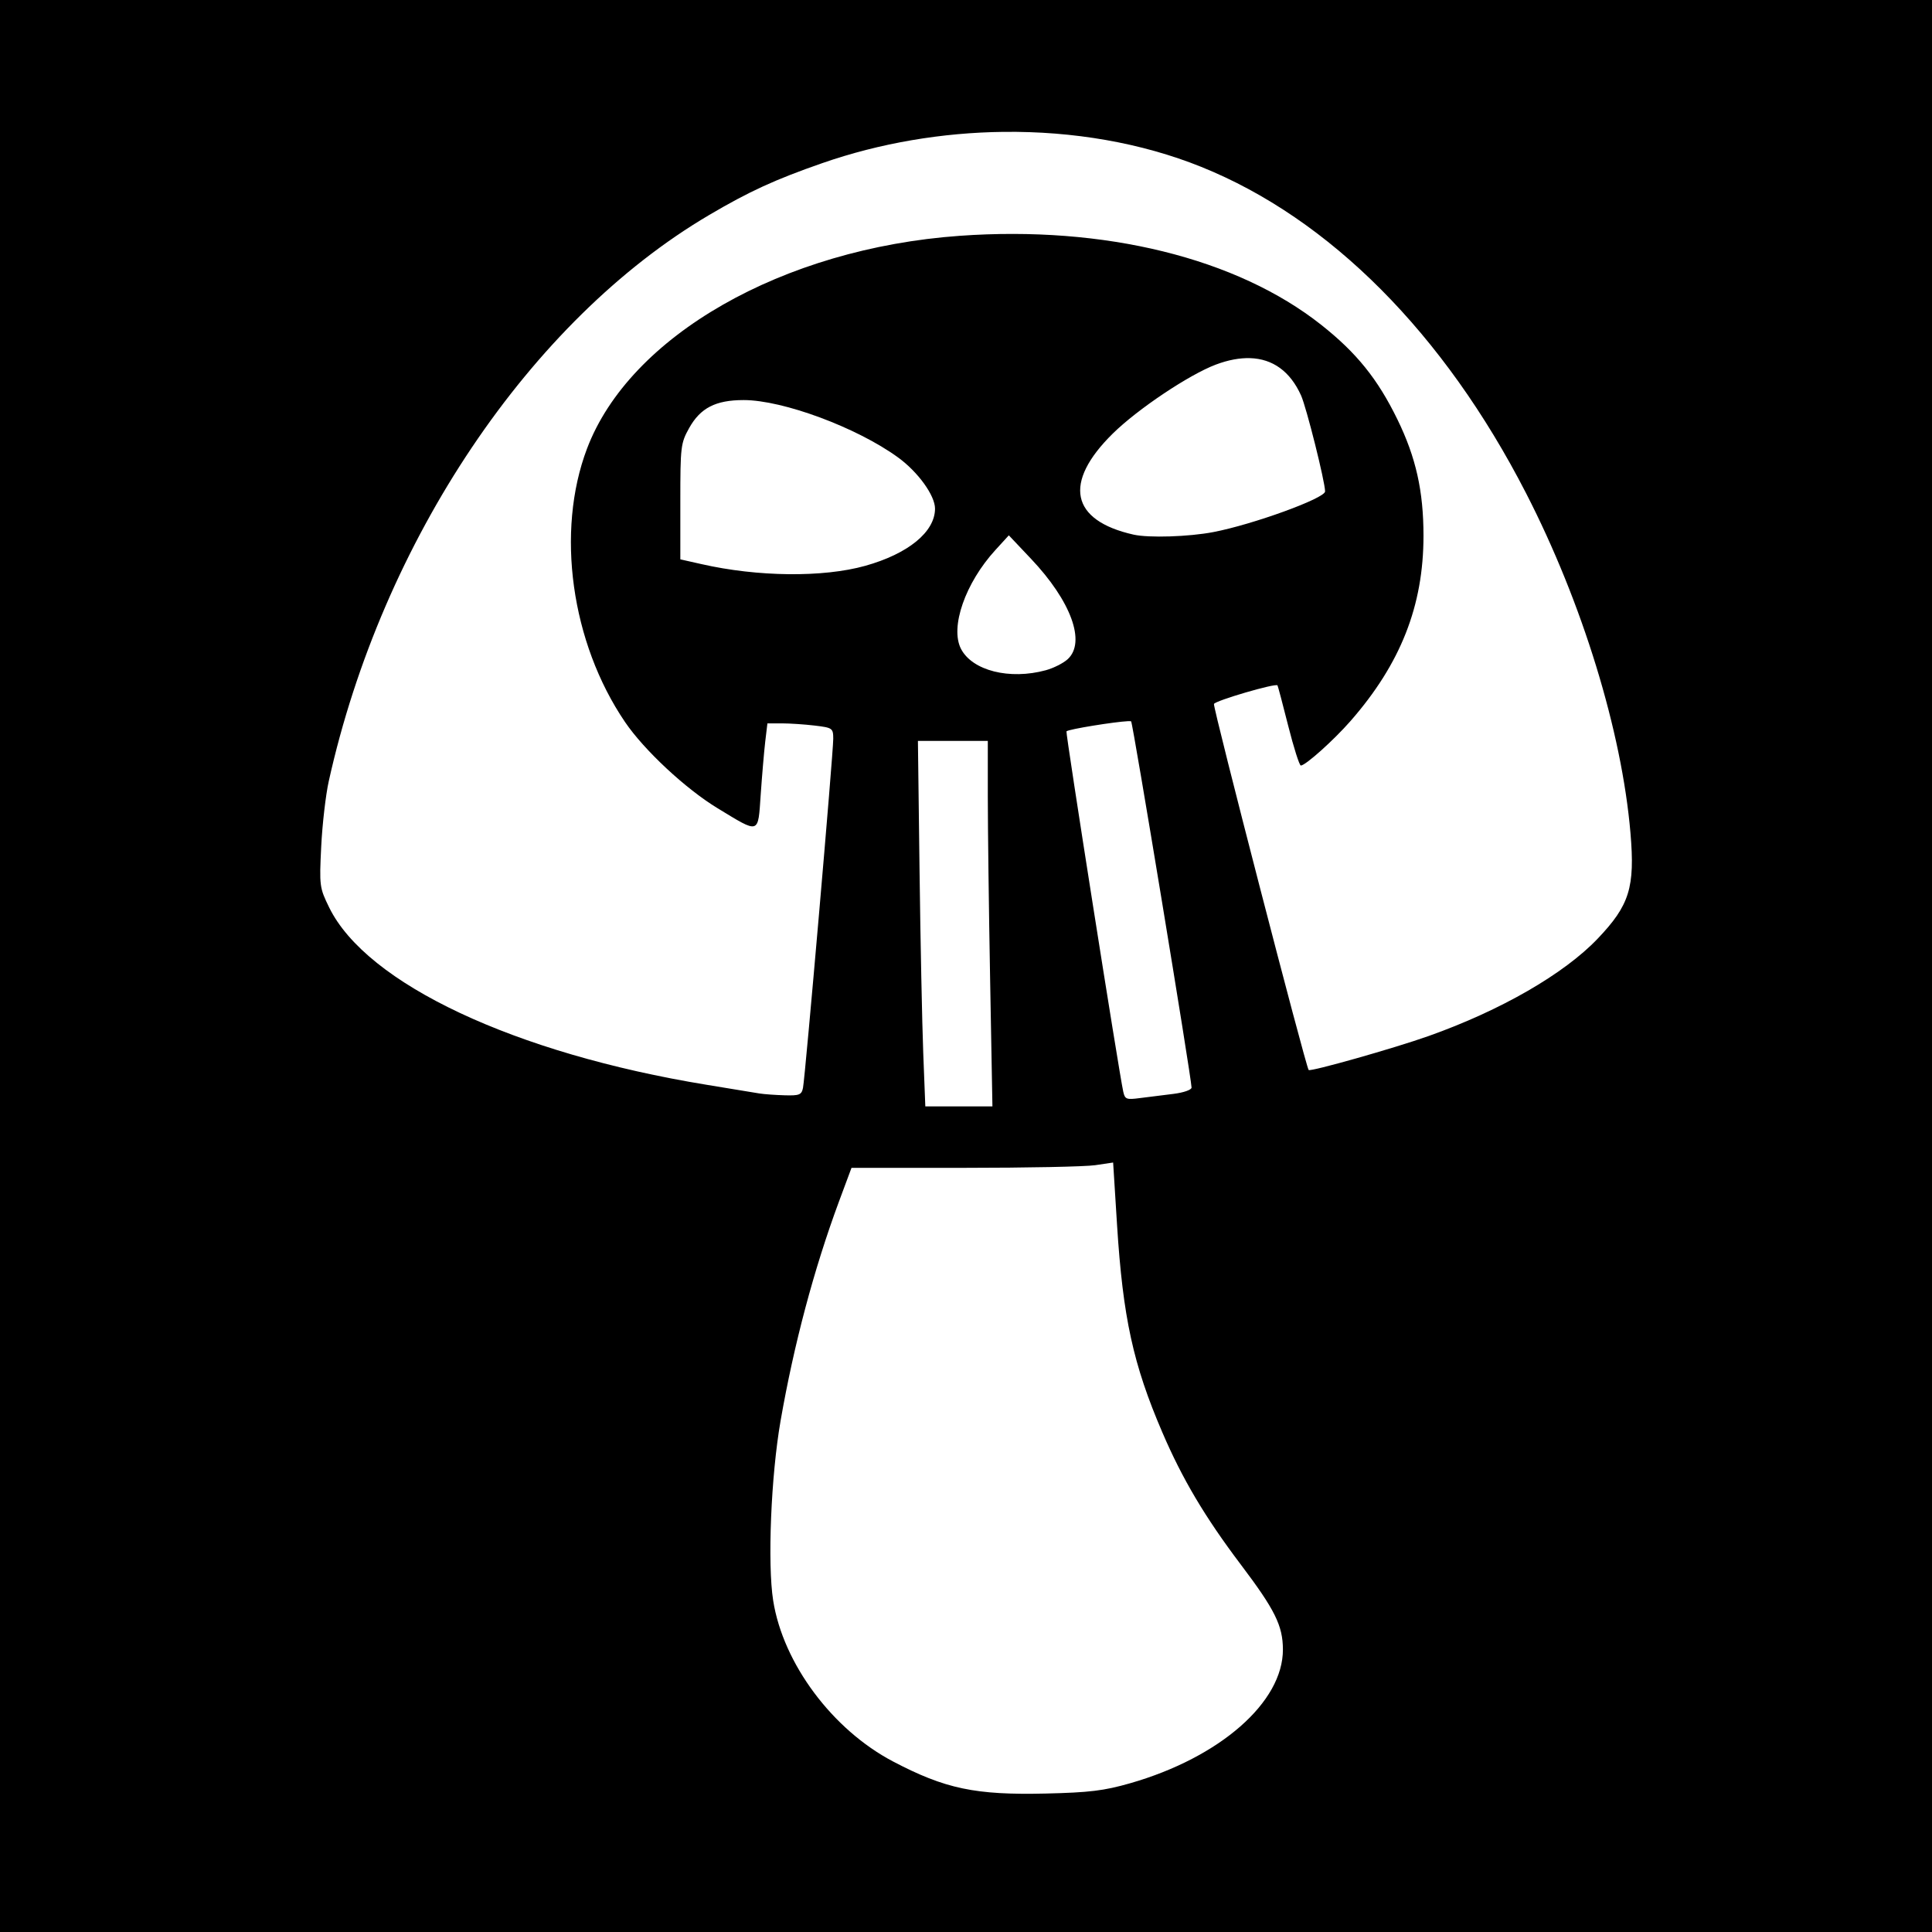
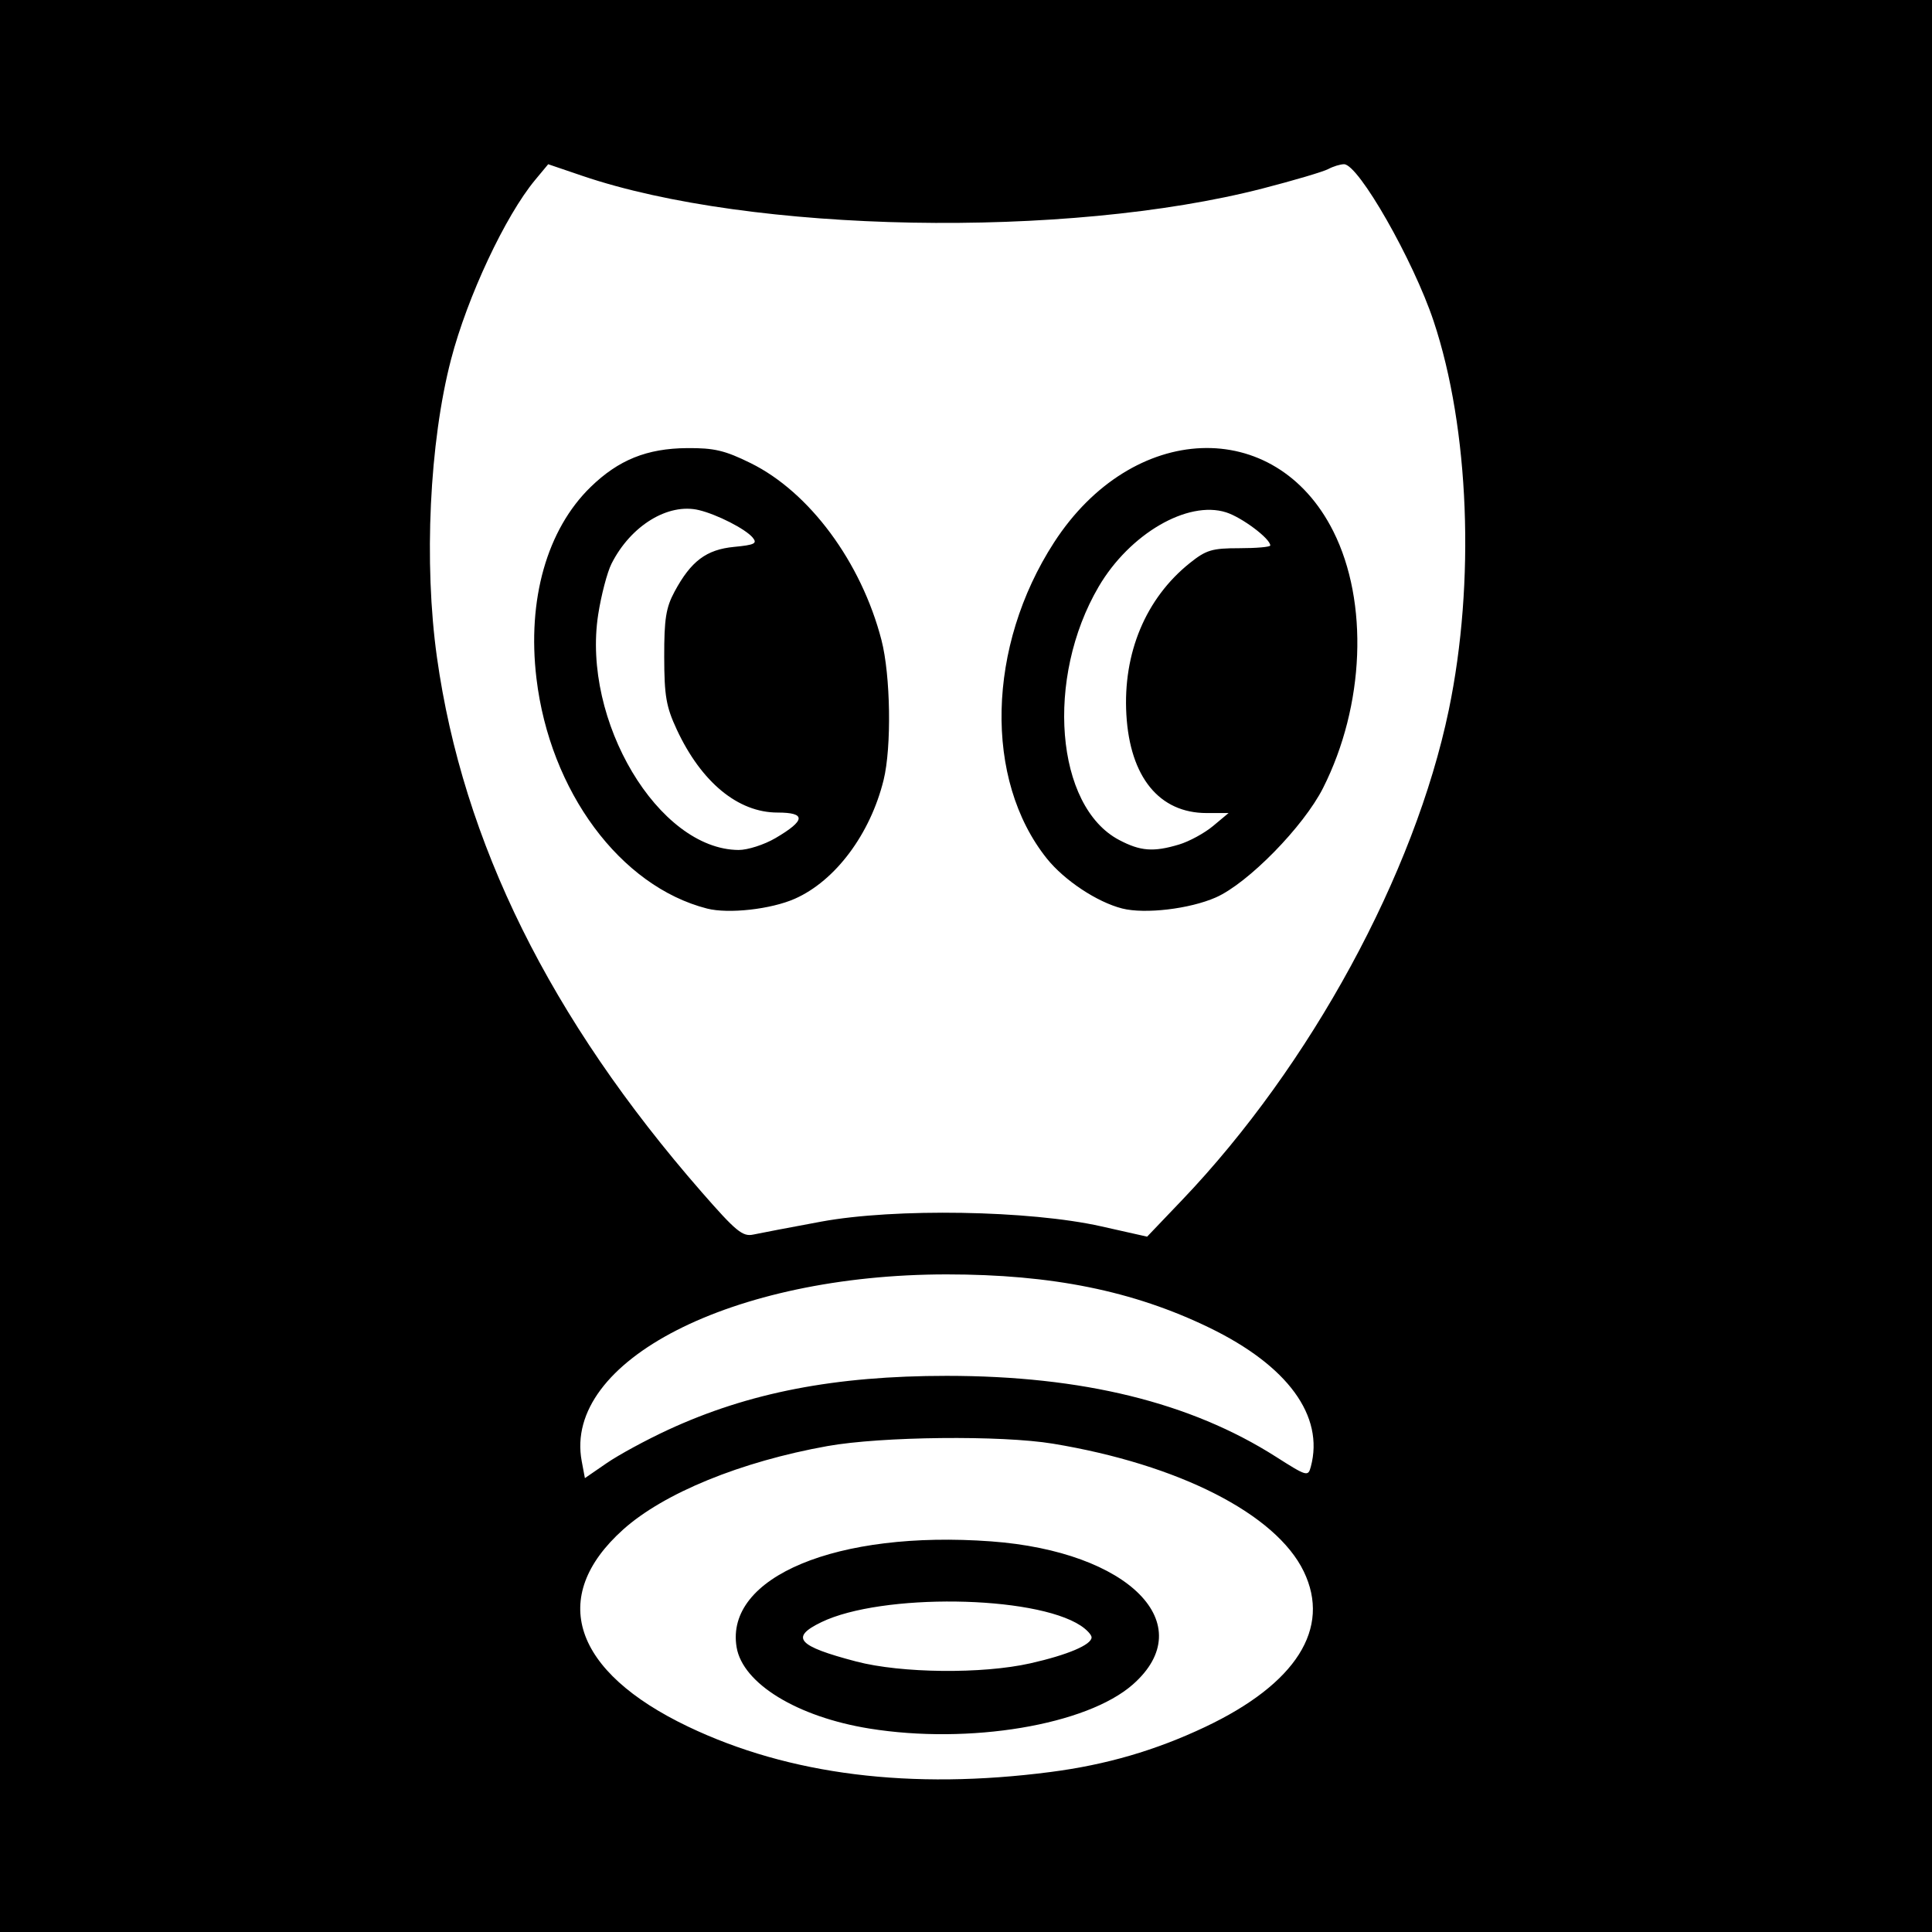
<svg xmlns="http://www.w3.org/2000/svg" version="1.1" width="512" height="512" id="svg2">
  <defs id="defs6" />
-   <path d="m 0,7.6293945e-6 512,0 L 512,512 l -512,0 z" id="rect3032" style="fill:#000000;fill-opacity:1;fill-rule:nonzero;stroke:none" />
-   <path d="m 265.972,34.946 c -16.253,0.187 -32.733,2.95 -48.089,8.295 -12.478,4.343 -19.284,7.462 -29.906,13.713 -47.475,27.94 -86.732,86.399 -100.861,150.113 -0.795,3.585 -1.699,11.349 -1.99,17.264 -0.514,10.442 -0.454,10.921 2.112,16.162 9.904,20.226 49.209,38.679 100.034,46.987 6.402,1.046 12.678,2.086 13.958,2.296 1.28,0.209 4.311,0.42 6.734,0.49 3.869,0.111 4.456,-0.119 4.836,-1.959 0.579,-2.801 8.038,-88.842 8.02,-92.535 -0.013,-2.797 -0.208,-2.923 -4.928,-3.49 -2.689,-0.323 -6.587,-0.577 -8.693,-0.582 l -3.826,0 -0.582,4.867 c -0.312,2.689 -0.846,8.985 -1.194,13.989 -0.739,10.646 -0.18,10.465 -11.418,3.643 -8.488,-5.153 -19.477,-15.398 -24.549,-22.866 -14.29,-21.036 -18.381,-50.461 -10.071,-72.424 11.312,-29.898 51.858,-53.059 98.749,-56.415 38.361,-2.745 73.426,5.876 95.841,23.601 9.356,7.398 14.948,14.339 20.172,25.039 4.914,10.066 6.918,18.994 6.918,30.855 0,18.543 -6.045,33.899 -19.346,49.099 -4.452,5.088 -11.931,11.785 -13.162,11.785 -0.371,0 -1.881,-4.737 -3.337,-10.499 -1.455,-5.762 -2.729,-10.587 -2.847,-10.744 -0.481,-0.64 -16.505,4.051 -16.836,4.928 -0.324,0.86 24.363,96.266 25.1,97.004 0.505,0.505 22.686,-5.773 31.773,-8.999 19.148,-6.798 35.906,-16.46 44.813,-25.804 8.446,-8.861 9.923,-13.579 8.693,-28.008 -2.298,-26.965 -12.763,-61.032 -27.672,-90.055 -21.76,-42.362 -52.05,-72.772 -86.076,-86.474 -15.837,-6.377 -33.954,-9.487 -52.374,-9.275 z M 331.264,94.911 c -2.739,-0.08 -5.771,0.476 -9.061,1.714 -7.078,2.664 -20.716,11.791 -27.304,18.274 -13.234,13.024 -11.176,23.037 5.51,26.784 4.035,0.906 14.632,0.569 21.121,-0.673 10.53,-2.016 29.631,-8.96 29.631,-10.775 0,-2.528 -4.941,-22.276 -6.367,-25.437 -2.879,-6.382 -7.505,-9.711 -13.53,-9.887 z m -134.196,11.112 c -7.414,0.002 -11.465,2.08 -14.448,7.438 -2.225,3.996 -2.326,4.889 -2.326,19.468 l 0,15.305 5.571,1.255 c 14.928,3.402 32.266,3.584 43.436,0.459 11.397,-3.188 18.48,-8.991 18.489,-15.152 0.005,-3.476 -4.497,-9.723 -9.826,-13.591 -10.924,-7.929 -30.501,-15.185 -40.895,-15.183 z m 70.281,35.845 -3.551,3.888 c -7.992,8.731 -12.084,20.474 -9.122,26.202 2.993,5.788 12.895,8.272 22.468,5.663 2.049,-0.558 4.664,-1.874 5.816,-2.939 4.875,-4.503 0.876,-15.399 -9.734,-26.6 l -5.877,-6.214 z m 31.559,49.252 c -3.396,0.151 -15.7,2.109 -16.285,2.694 -0.287,0.287 13.949,90.595 15.06,95.535 0.447,1.989 0.86,2.121 4.408,1.653 2.153,-0.284 6.127,-0.771 8.816,-1.102 2.752,-0.339 4.878,-1.078 4.867,-1.684 -0.049,-2.649 -15.545,-96.57 -16.009,-97.035 -0.061,-0.061 -0.372,-0.083 -0.857,-0.061 z m -55.65,5.234 0.429,34.222 c 0.236,18.822 0.683,40.615 0.98,48.425 l 0.551,14.203 8.877,0 8.908,0 -0.612,-33.702 c -0.339,-18.522 -0.612,-40.314 -0.612,-48.425 l 0,-14.724 -9.244,0 -9.275,0 z m 51.731,111.728 -4.745,0.704 c -2.602,0.39 -18.187,0.704 -34.651,0.704 l -29.937,0 -3.337,8.969 c -6.645,17.969 -11.915,37.77 -15.458,58.068 -2.539,14.542 -3.5,37.924 -1.959,47.66 2.638,16.668 15.69,34.174 31.743,42.61 13.815,7.26 21.847,8.949 40.497,8.51 11.559,-0.273 15.41,-0.737 22.346,-2.724 23.812,-6.822 40.558,-21.492 40.497,-35.477 -0.028,-6.329 -2.133,-10.53 -11.173,-22.499 -9.525,-12.611 -15.479,-22.674 -20.784,-35.018 -7.726,-17.977 -10.446,-30.401 -11.999,-54.976 L 294.991,308.081 z" id="path2998" style="fill:#ffffff" />
+   <path d="m 0,0 512,0 0,512 -512,0 z" id="rect3034" style="fill:#000000" />
+   <path d="m 312.446,223.811 c 2.697,-0.808 6.756,-3.016 9.021,-4.907 l 4.118,-3.438 -5.816,0 c -12.548,0 -20.309,-9.515 -21.268,-26.073 -0.944,-16.311 5.136,-30.841 16.815,-40.182 4.337,-3.469 5.883,-3.932 13.117,-3.932 4.51,0 8.201,-0.324 8.203,-0.721 0.009,-1.807 -7.493,-7.436 -11.698,-8.778 -10.205,-3.258 -25.584,5.707 -33.779,19.692 -14.202,24.233 -11.463,58.221 5.409,67.124 5.657,2.985 9.09,3.248 15.877,1.214 z m -15.061,16.946 c -6.651,-1.69 -15.339,-7.453 -19.968,-13.244 -16.699,-20.893 -15.891,-56.246 1.913,-83.754 20.767,-32.084 58.631,-33.598 74.009,-2.959 9.409,18.747 8.316,46.171 -2.711,68.024 -5.147,10.201 -19.885,25.244 -28.415,29.004 -6.934,3.056 -18.814,4.458 -24.83,2.929 z m -91.887,-18.643 c 8.016,-4.698 8.186,-6.779 0.556,-6.779 -10.457,0 -20.189,-8.018 -26.701,-21.997 -2.817,-6.047 -3.31,-8.899 -3.329,-19.258 -0.019,-10.038 0.458,-13.054 2.732,-17.28 4.361,-8.103 8.429,-11.162 15.783,-11.869 5.454,-0.524 6.222,-0.909 4.927,-2.47 -1.882,-2.267 -9.412,-6.117 -14.234,-7.276 -8.176,-1.966 -18.093,4.114 -23.179,14.211 -1.14,2.264 -2.727,8.319 -3.526,13.456 -4.374,28.136 15.971,62.263 37.2,62.4 2.402,0.015 6.799,-1.397 9.77,-3.138 z m -18.128,18.661 c -22.991,-5.888 -41.636,-31.056 -45.209,-61.025 -2.483,-20.827 2.787,-39.425 14.363,-50.688 7.387,-7.187 14.914,-10.224 25.551,-10.309 7.184,-0.057 10.011,0.609 16.827,3.964 15.611,7.685 29.328,26.224 34.691,46.884 2.427,9.351 2.719,28.414 0.568,37.12 -3.545,14.346 -12.785,26.707 -23.511,31.452 -6.329,2.8 -17.593,4.059 -23.28,2.603 z M 217.6,323.748 c 19.536,-3.612 55.284,-3.012 74.24,1.247 l 12.16,2.732 9.277,-9.717 c 34,-35.613 61.629,-86.388 70.671,-129.877 7.04,-33.861 5.45,-74.607 -4.018,-103.012 -5.383,-16.148 -19.911,-41.6 -23.746,-41.6 -0.985,0 -2.869,0.577 -4.185,1.281 -1.317,0.705 -9.134,3.019 -17.373,5.143 C 282.623,63.353 198.992,61.802 154.328,46.601 l -9.048,-3.079 -3.458,4.159 c -7.906,9.511 -17.964,30.968 -22.287,47.55 -5.725,21.956 -7.244,54.003 -3.742,78.947 6.889,49.075 29.993,95.745 70.176,141.759 9.086,10.405 10.84,11.846 13.667,11.235 1.784,-0.386 9.867,-1.926 17.963,-3.423 z m -40.536,55.16 c 21.366,-9.871 44.205,-14.294 73.816,-14.294 35.976,0 64.626,7.039 87.238,21.434 8.23,5.239 8.543,5.329 9.263,2.647 3.613,-13.47 -6.122,-26.788 -26.951,-36.87 -20.11,-9.734 -41.636,-14.097 -69.549,-14.097 -56.836,0 -101.699,22.956 -96.721,49.491 l 0.844,4.499 5.792,-3.985 c 3.186,-2.192 10.507,-6.163 16.269,-8.825 z m 95.963,61.896 c 9.891,-2.229 16.253,-4.925 16.253,-6.887 0,-0.67 -1.304,-2.072 -2.897,-3.116 -12.314,-8.069 -52.77,-8.61 -68.69,-0.92 -8.403,4.059 -6.38,6.346 9.232,10.438 11.914,3.122 33.396,3.348 46.102,0.485 z M 230.4,458.085 c -19.116,-3.084 -33.565,-11.927 -35.188,-21.535 -3.153,-18.663 26.633,-31.06 67.439,-28.069 36.568,2.681 55.679,21.978 37.561,37.926 -12.217,10.754 -43.307,15.954 -69.812,11.678 z m 48,11.514 c 14.792,-1.919 27.819,-5.714 40.96,-11.932 24.138,-11.422 33.456,-26.121 26.139,-41.235 -7.37,-15.225 -33.119,-28.337 -66.459,-33.843 -13.676,-2.259 -45.477,-1.921 -59.749,0.634 -22.974,4.114 -43.423,12.476 -54.197,22.163 -19.852,17.849 -13.305,37.6 17.305,52.208 26.771,12.775 59,16.805 96,12.005 z" id="path2989" style="fill:#ffffff" />
</svg>
